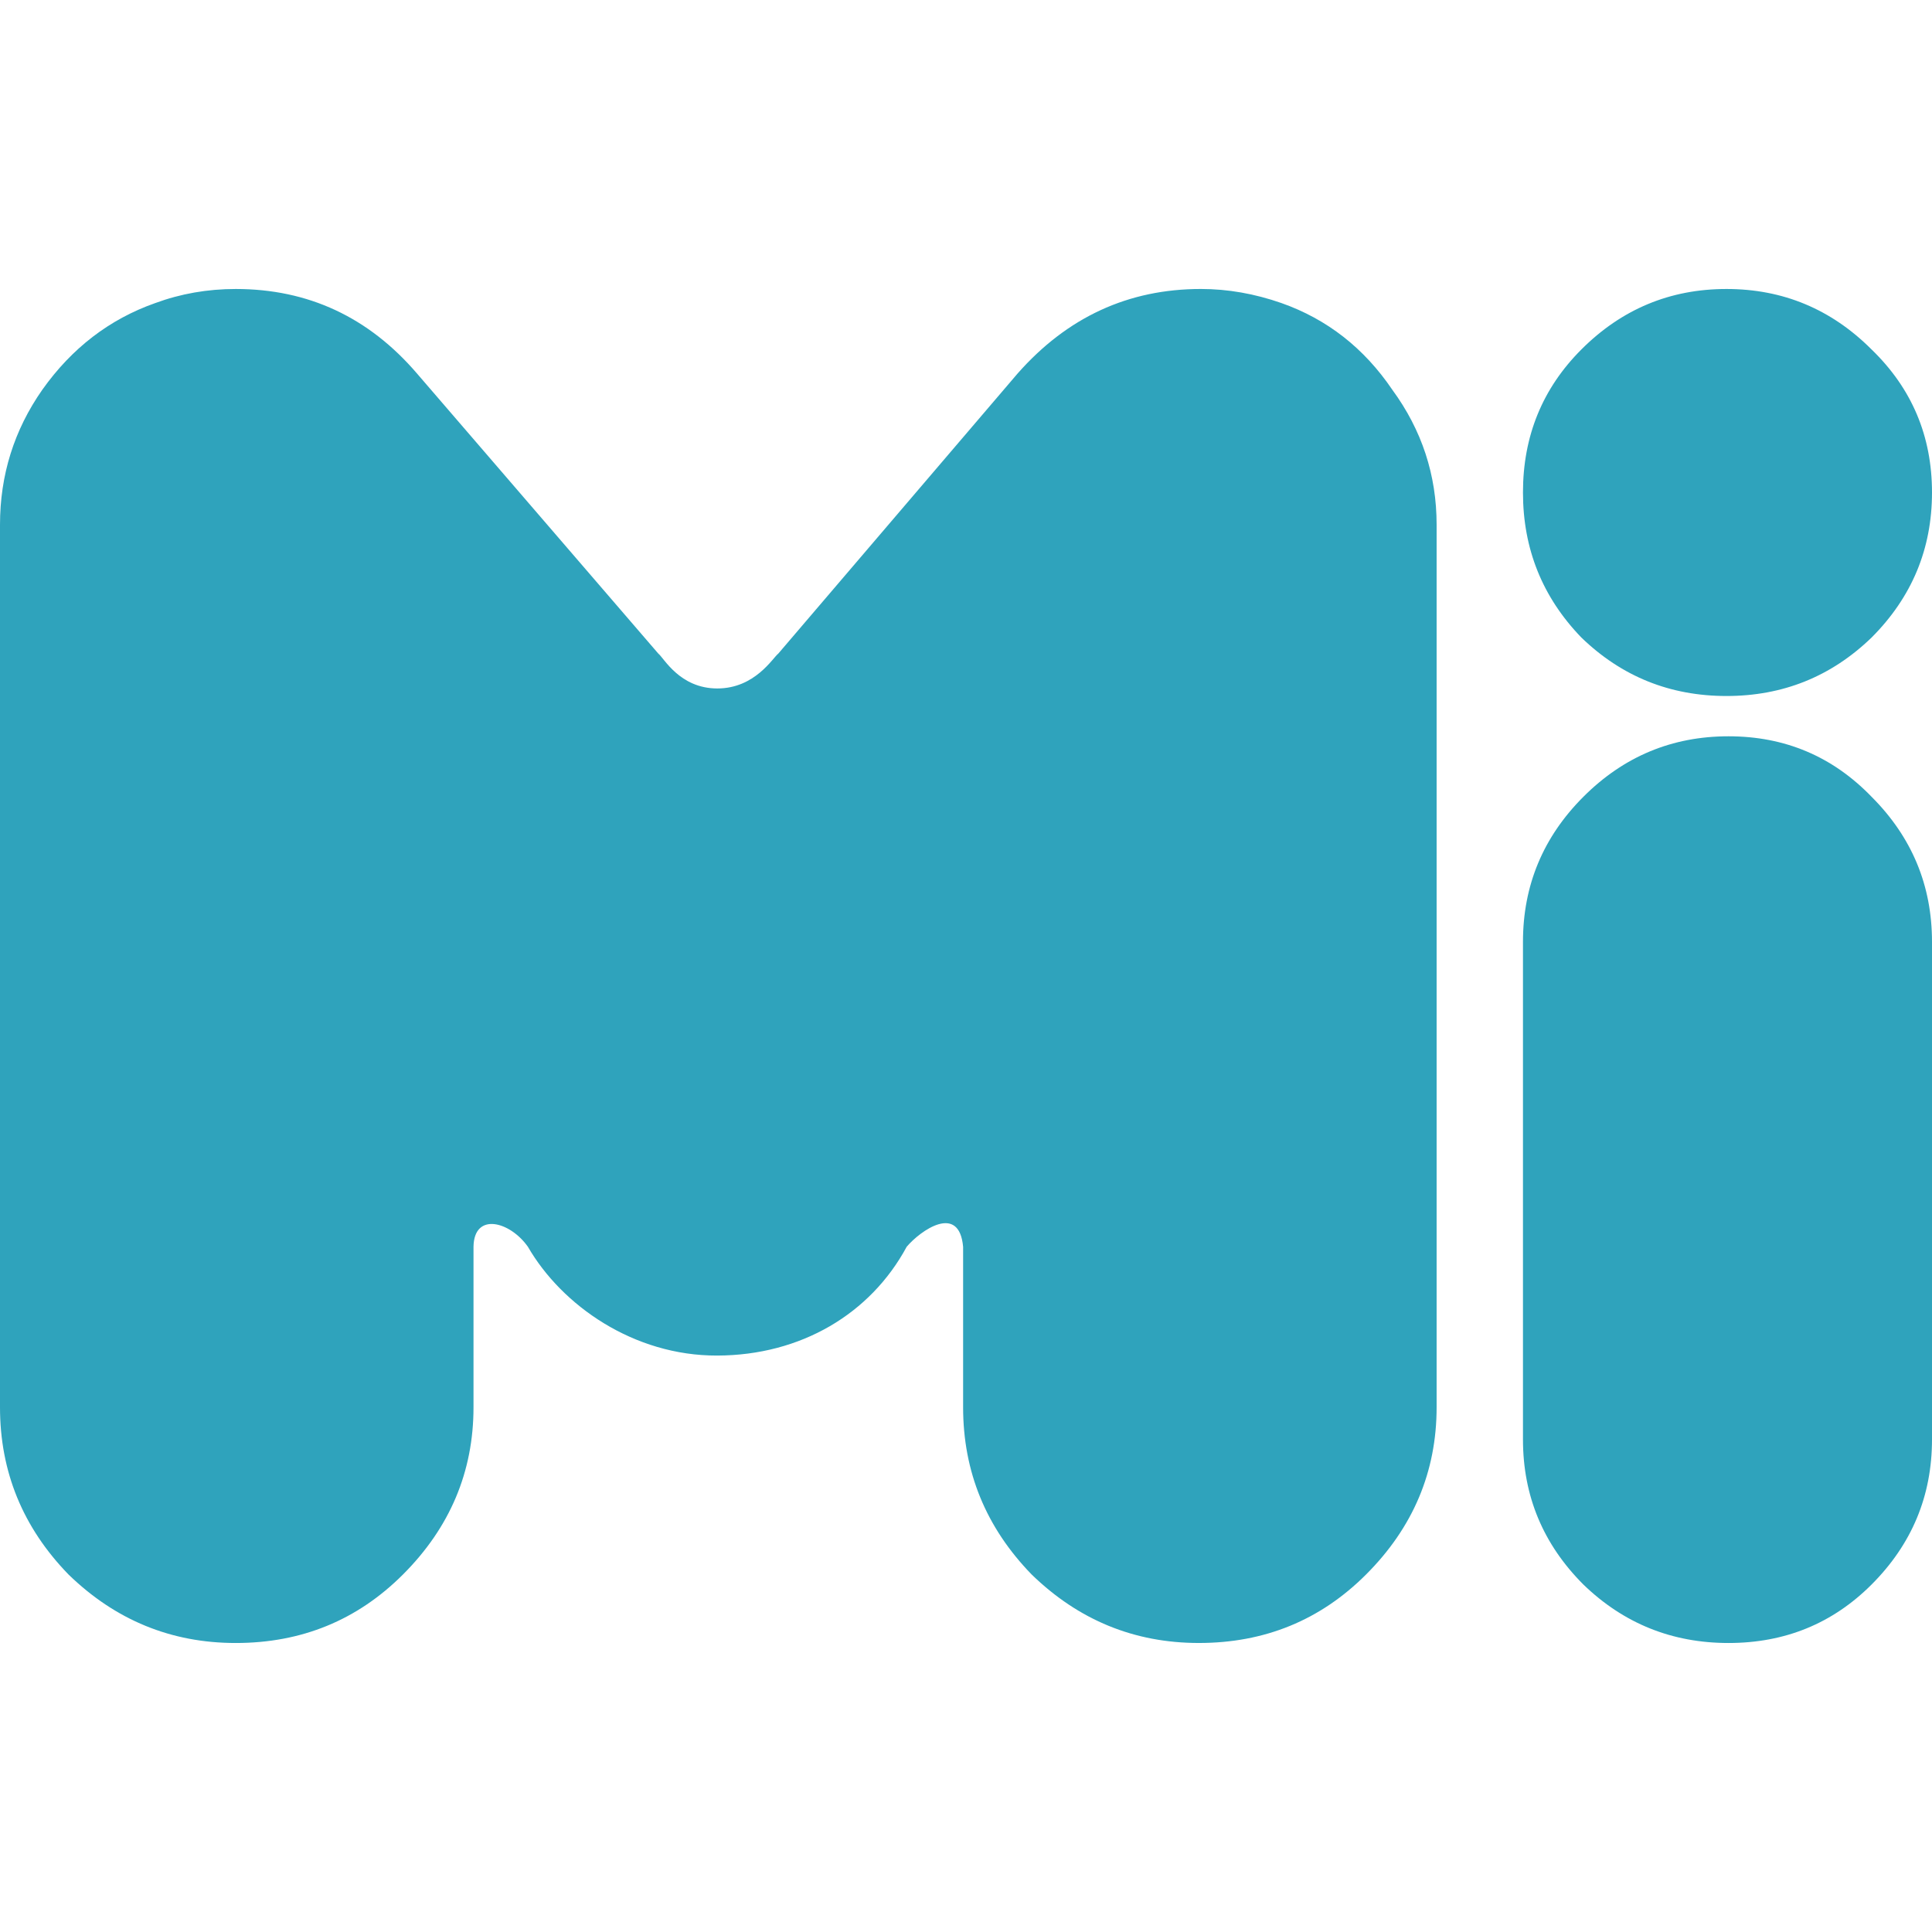
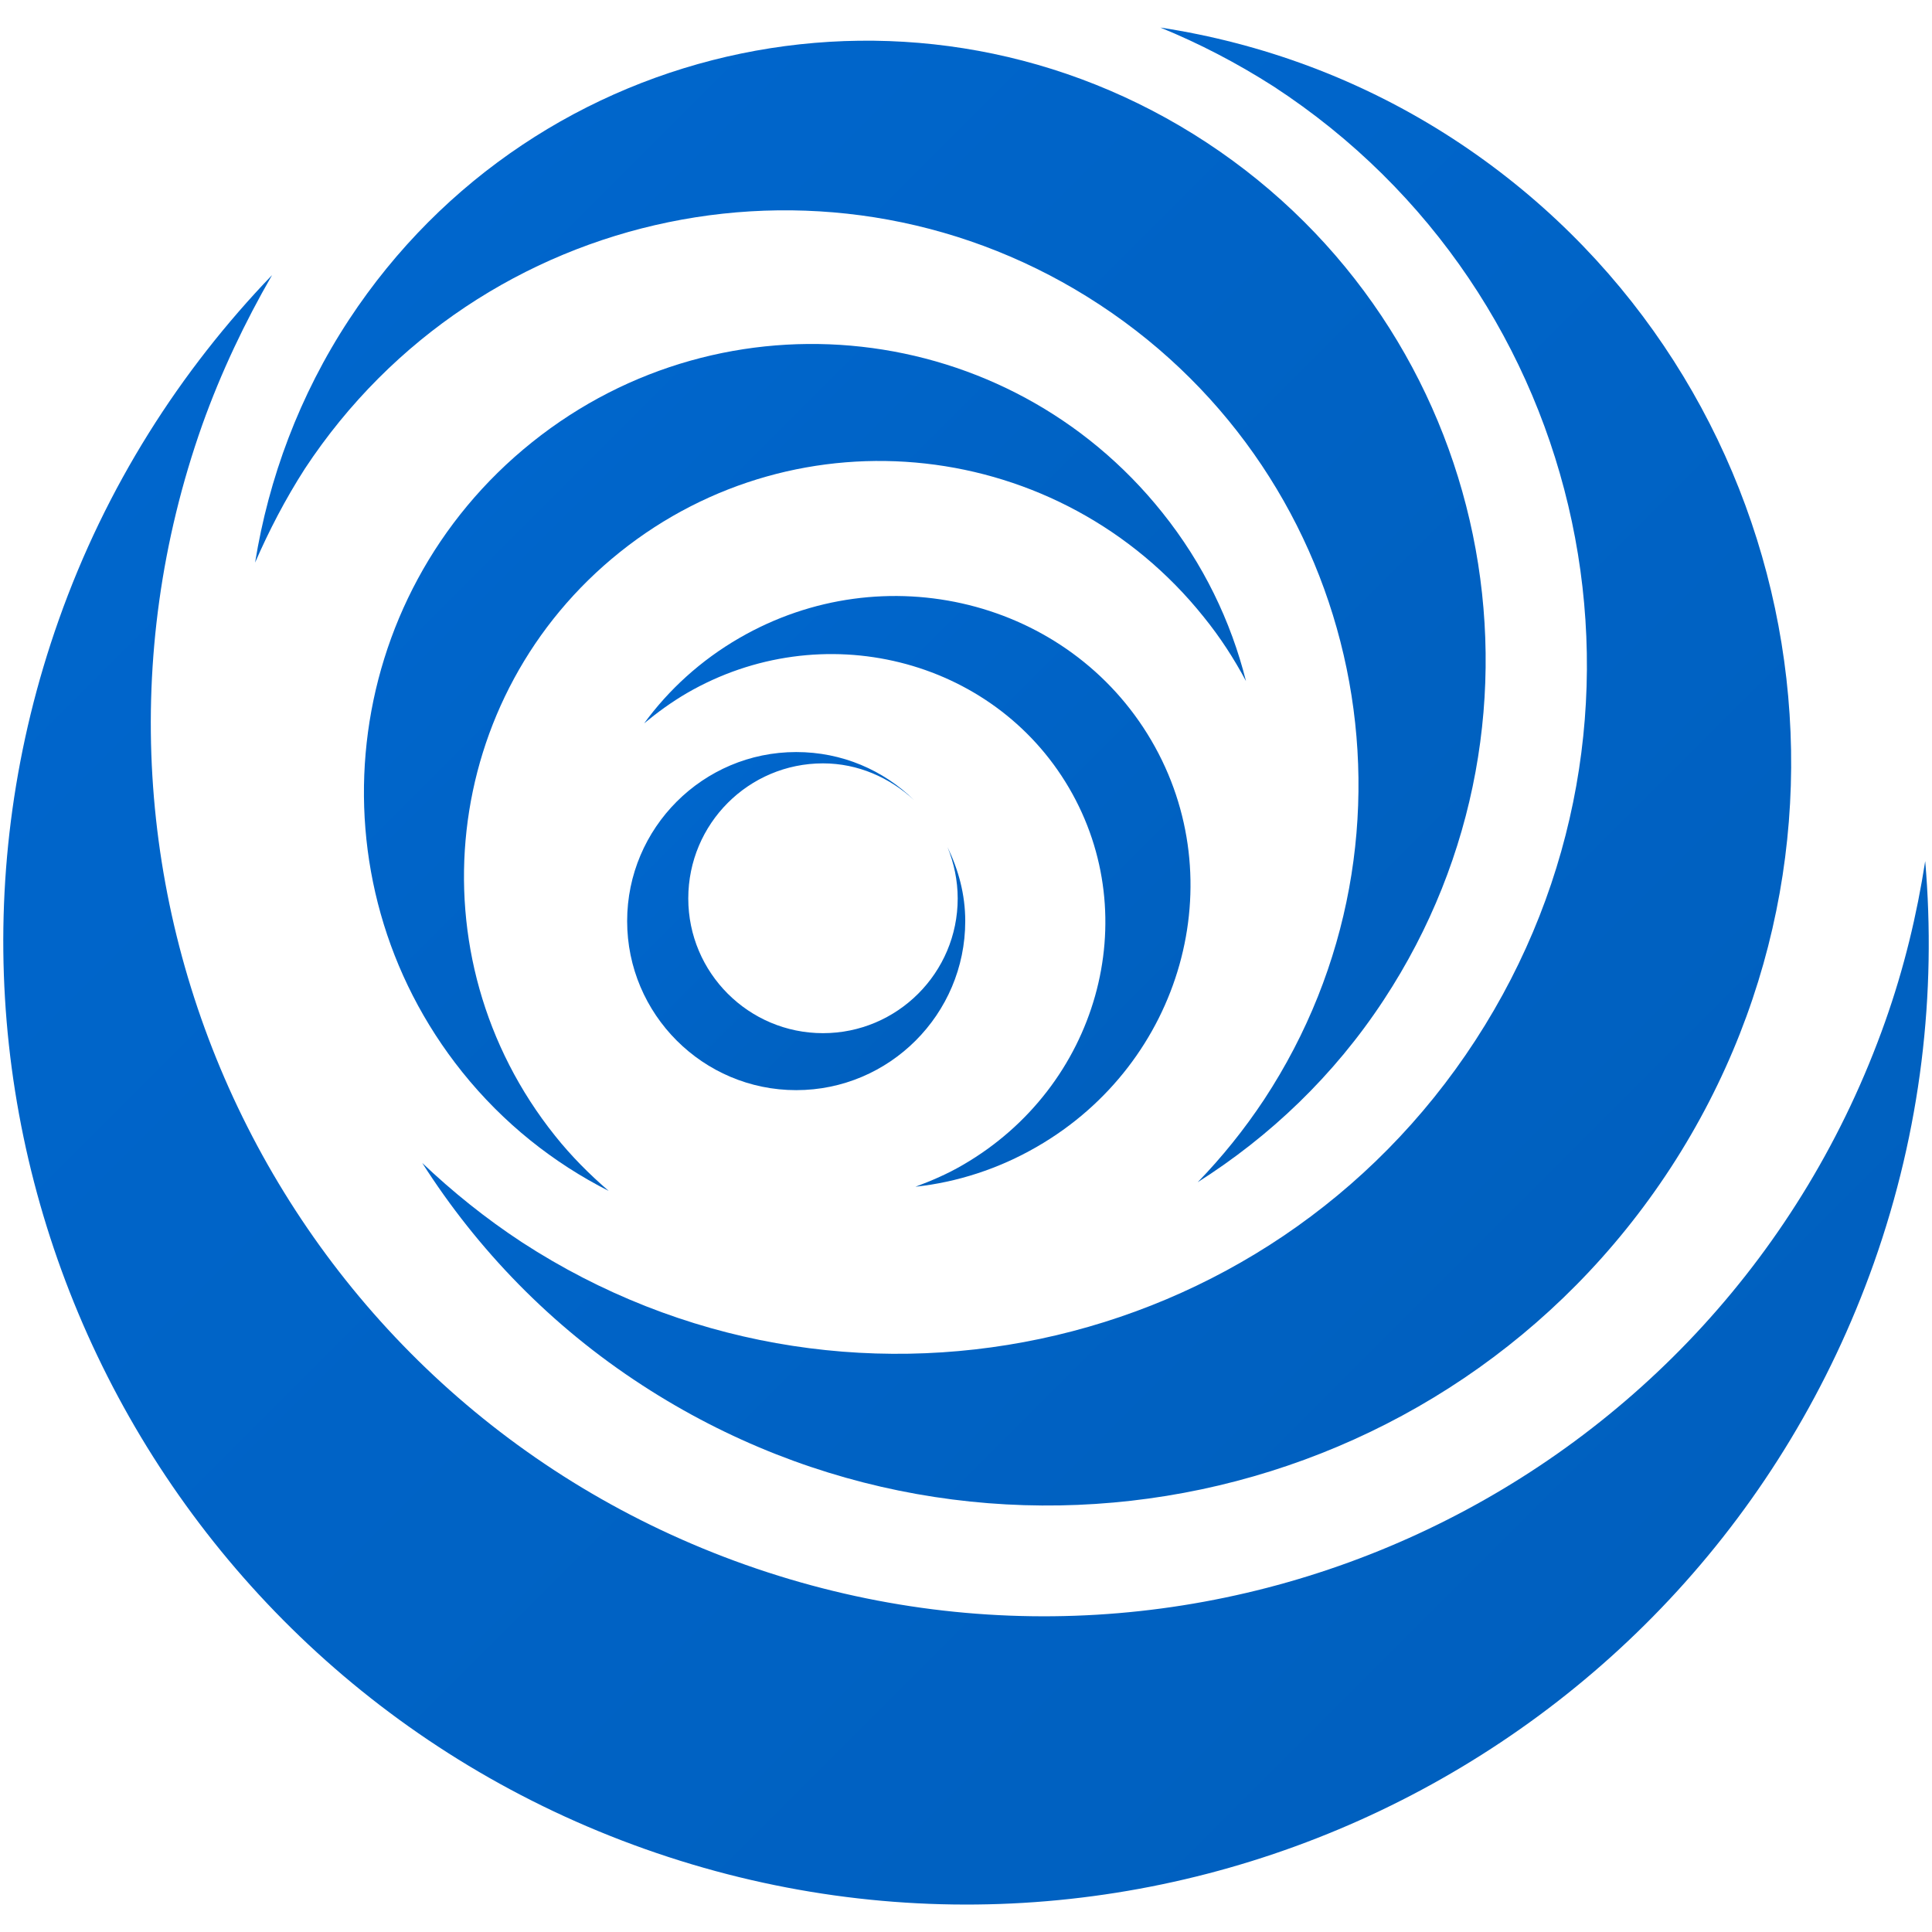
- <svg xmlns="http://www.w3.org/2000/svg" viewBox="0 0 135.467 135.467" height="512" width="512">
-   <g style="line-height:476.695px;-inkscape-font-specification:'OTADESIGN Rounded'">
-     <path d="M16.53 20.263c-1.978 0-3.862.33-5.652.99-3.202 1.13-5.84 3.155-7.911 6.075C.989 30.153 0 33.308 0 36.793v61.88c0 4.521 1.601 8.43 4.803 11.726 3.297 3.203 7.206 4.804 11.727 4.804 4.615 0 8.523-1.601 11.726-4.804 3.296-3.296 4.945-7.205 4.945-11.725V87.42c.035-2.438 2.546-1.798 3.814 0 2.377 4.115 7.415 7.65 13.28 7.629 5.866-.02 10.737-2.92 13.28-7.63.963-1.135 3.678-3.07 3.956 0v11.254c0 4.52 1.601 8.429 4.804 11.725 3.296 3.203 7.205 4.804 11.726 4.804 4.615 0 8.524-1.601 11.726-4.804 3.296-3.296 4.945-7.205 4.945-11.725v-61.88c0-3.486-1.036-6.64-3.108-9.466-1.978-2.92-4.568-4.945-7.77-6.076-1.884-.659-3.768-.989-5.652-.989-5.086 0-9.371 1.979-12.856 5.934L54.571 45.83c-.377.283-1.625 2.443-4.276 2.443-2.65 0-3.757-2.16-4.134-2.443L29.245 26.197c-3.391-3.955-7.63-5.934-12.715-5.934zm104.526 0c-3.956 0-7.346 1.413-10.172 4.239-2.731 2.731-4.097 6.075-4.097 10.03 0 3.957 1.366 7.347 4.097 10.173 2.826 2.731 6.216 4.097 10.172 4.097 3.956 0 7.347-1.366 10.172-4.097 2.826-2.826 4.239-6.216 4.239-10.172 0-3.956-1.413-7.3-4.239-10.031-2.825-2.826-6.216-4.239-10.172-4.239zm.141 31.364c-3.956 0-7.346 1.413-10.172 4.239-2.825 2.825-4.238 6.216-4.238 10.172v34.896c0 3.956 1.413 7.346 4.238 10.172 2.826 2.731 6.216 4.097 10.172 4.097 3.956 0 7.3-1.366 10.031-4.097 2.826-2.826 4.239-6.216 4.239-10.172V66.038c0-3.956-1.413-7.347-4.239-10.172-2.731-2.826-6.075-4.239-10.03-4.239z" style="-inkscape-font-specification:'OTADESIGN Rounded'" aria-label="Mi" font-weight="400" font-size="141.034" font-family="OTADESIGN Rounded" letter-spacing="0" word-spacing="0" fill="#2fa3bc" />
+ <svg xmlns="http://www.w3.org/2000/svg" version="1.1" id="レイヤー_1" x="0px" y="0px" viewBox="0 0 512 512" style="enable-background:new 0 0 512 512;" xml:space="preserve">
+   <style type="text/css">
+ 	.st0{fill:url(#SVGID_1_);}
+ 	.st1{fill:url(#SVGID_2_);}
+ 	.st2{fill:url(#SVGID_3_);}
+ 	.st3{fill:url(#SVGID_4_);}
+ 	.st4{fill:url(#SVGID_5_);}
+ 	.st5{fill:url(#SVGID_6_);}
+ </style>
+   <g>
+     <linearGradient id="SVGID_1_" gradientUnits="userSpaceOnUse" x1="190.645" y1="170.389" x2="301.489" y2="281.234">
+       <stop offset="0" style="stop-color:#0066CC" />
+       <stop offset="1" style="stop-color:#0060BF" />
+     </linearGradient>
+     <path class="st0" d="M305.1,196.2c-21.8-37.2-70.7-49.4-109.2-27.1c-10.2,5.9-18.7,13.7-25.2,22.6c3.5-2.9,7.2-5.6,11.3-8   c35.7-20.7,81.1-9.4,101.3,25.1s7.6,79.2-28.1,99.9c-4.1,2.4-8.3,4.2-12.6,5.8c11-1.2,22-4.7,32.2-10.6   C313.3,281.7,326.9,233.4,305.1,196.2z" />
+     <linearGradient id="SVGID_2_" gradientUnits="userSpaceOnUse" x1="179.331" y1="212.444" x2="242.656" y2="275.769">
+       <stop offset="0" style="stop-color:#0066CC" />
+       <stop offset="1" style="stop-color:#0060BF" />
+     </linearGradient>
+     <path class="st1" d="M218.1,202.3c9.3,0,17.7,3.8,24.1,9.7c-8.1-7.9-19-12.7-31.2-12.7c-24.7,0-44.8,20.1-44.8,44.8   s20.1,44.8,44.8,44.8s44.8-20.1,44.8-44.8c0-7.1-1.8-13.6-4.7-19.6c1.7,4.2,2.7,8.8,2.7,13.6c0,19.7-16,35.7-35.7,35.7   s-35.7-16-35.7-35.7C182.4,218.3,198.4,202.3,218.1,202.3z" />
+     <linearGradient id="SVGID_3_" gradientUnits="userSpaceOnUse" x1="195.266" y1="119.534" x2="417.003" y2="341.271">
+       <stop offset="0" style="stop-color:#0066CC" />
+       <stop offset="1" style="stop-color:#0060BF" />
+     </linearGradient>
+     <path class="st2" d="M391,275.7c-55,84.6-168.2,108.5-252.7,53.5c-9.6-6.3-18.4-13.4-26.4-21c14.6,22.9,34.1,43.2,58.3,58.9   c91.2,59.3,213.2,33.5,272.6-57.7c59.3-91.2,33.5-213.2-57.7-272.6C360.8,21,334.3,11.4,307.5,7.3c10.3,4.2,20.3,9.4,30,15.6   C422,78,446,191.1,391,275.7z" />
+     <linearGradient id="SVGID_4_" gradientUnits="userSpaceOnUse" x1="54.429" y1="90.571" x2="415.172" y2="451.315">
+       <stop offset="0" style="stop-color:#0066CC" />
+       <stop offset="1" style="stop-color:#0060BF" />
+     </linearGradient>
+     <path class="st3" d="M510.2,228.2c-2.2,14.2-5.6,28.4-10.6,42.5c-43.6,123.2-178.8,187.6-302,144S10,235.8,53.6,112.6   c5-14,11.3-27.2,18.5-39.7c-24.4,25.4-44,56-56.5,91.3C-31.5,297.1,38.1,442.9,170.9,490c132.8,47.1,278.6-22.5,325.7-155.3   C509.1,299.4,513.2,263.2,510.2,228.2z" />
+     <linearGradient id="SVGID_5_" gradientUnits="userSpaceOnUse" x1="137.516" y1="34.848" x2="369.553" y2="266.884">
+       <stop offset="0" style="stop-color:#0066CC" />
+       <stop offset="1" style="stop-color:#0060BF" />
+     </linearGradient>
+     <path class="st4" d="M80.8,124.2C127,54.1,221.3,34.6,291.5,80.8s89.6,140.5,43.5,210.6c-5.3,8-11.2,15.3-17.6,21.9   c19.1-12.1,36.1-28.2,49.3-48.3c49.8-75.7,28.8-177.4-46.9-227.2C244-12,142.3,9,92.5,84.7c-13.2,20.1-21.3,42.1-24.9,64.4   C71.3,140.6,75.6,132.3,80.8,124.2z" />
+     <linearGradient id="SVGID_6_" gradientUnits="userSpaceOnUse" x1="131.243" y1="125.923" x2="258.01" y2="252.69">
+       <stop offset="0" style="stop-color:#0066CC" />
+       <stop offset="1" style="stop-color:#0060BF" />
+     </linearGradient>
+     <path class="st5" d="M330.2,180.5c-4-15.9-11.3-31.1-22.2-44.7c-41-51.3-115.8-59.6-167-18.6s-59.5,115.7-18.5,166.9   c10.9,13.6,24.2,24.1,38.8,31.5c-5.1-4.4-9.9-9.2-14.2-14.6c-38-47.5-30.3-116.7,17.2-154.7S281,116,319,163.5   C323.3,168.8,327,174.5,330.2,180.5z" />
  </g>
</svg>
